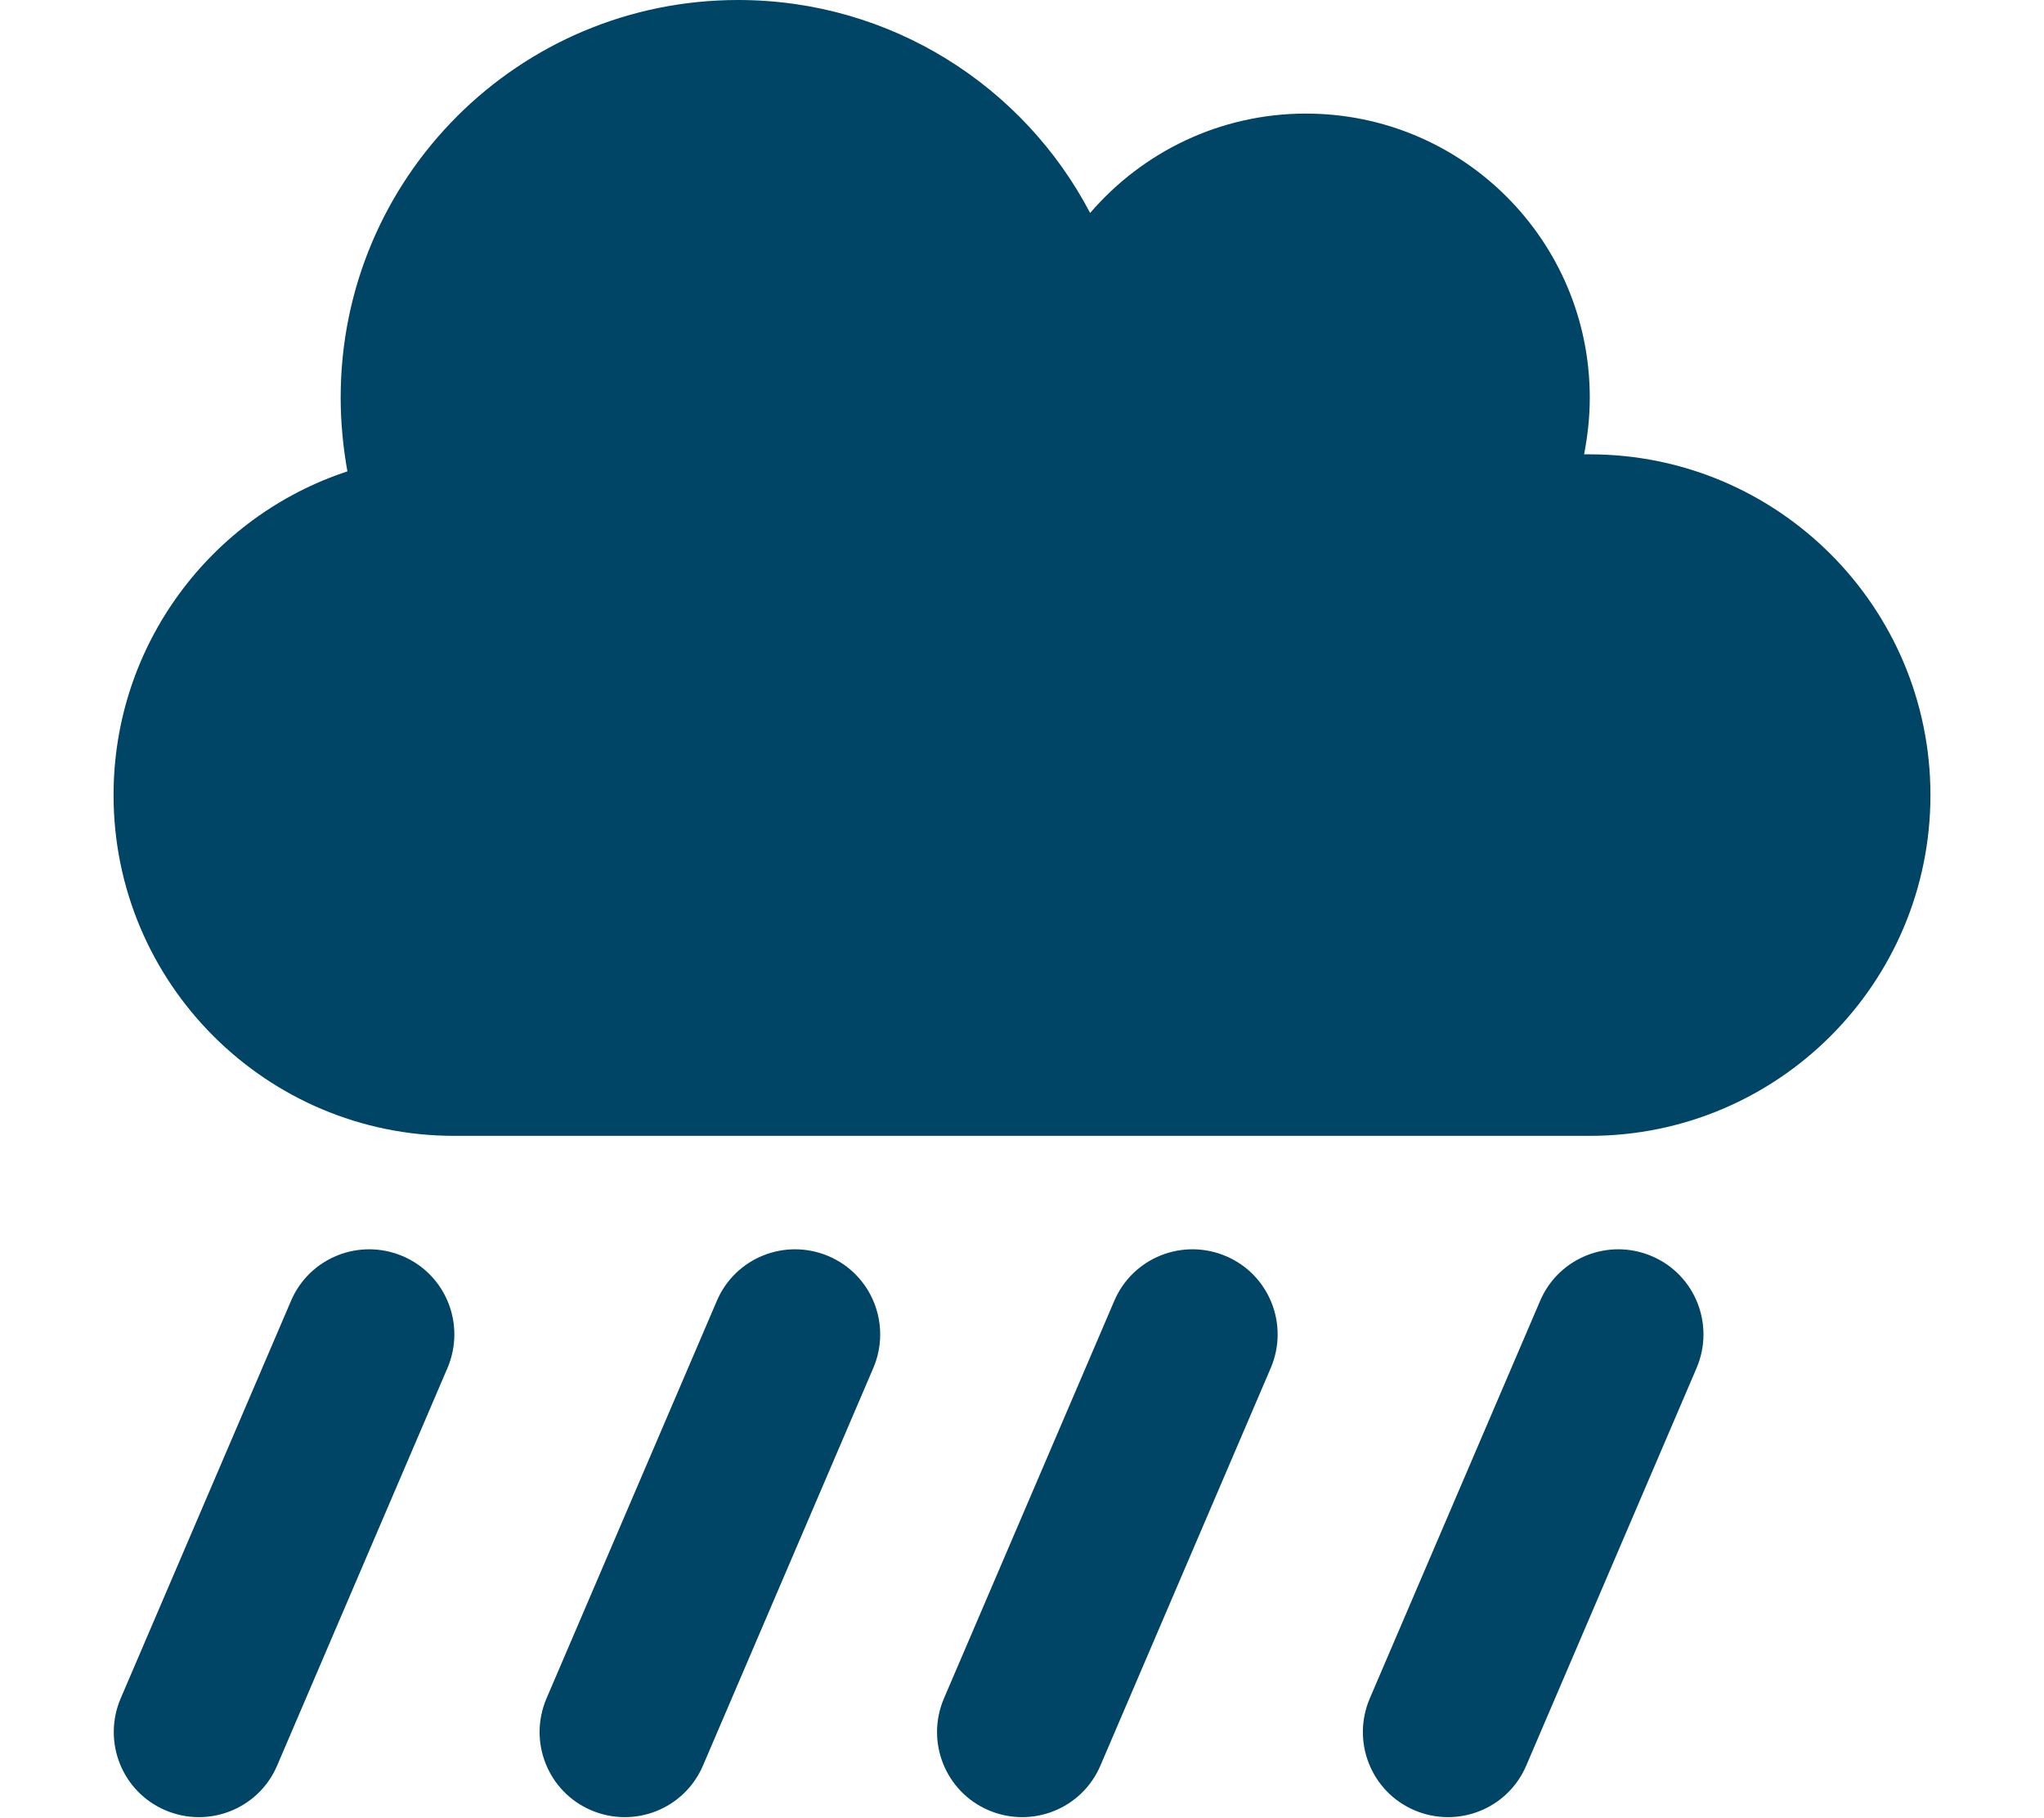
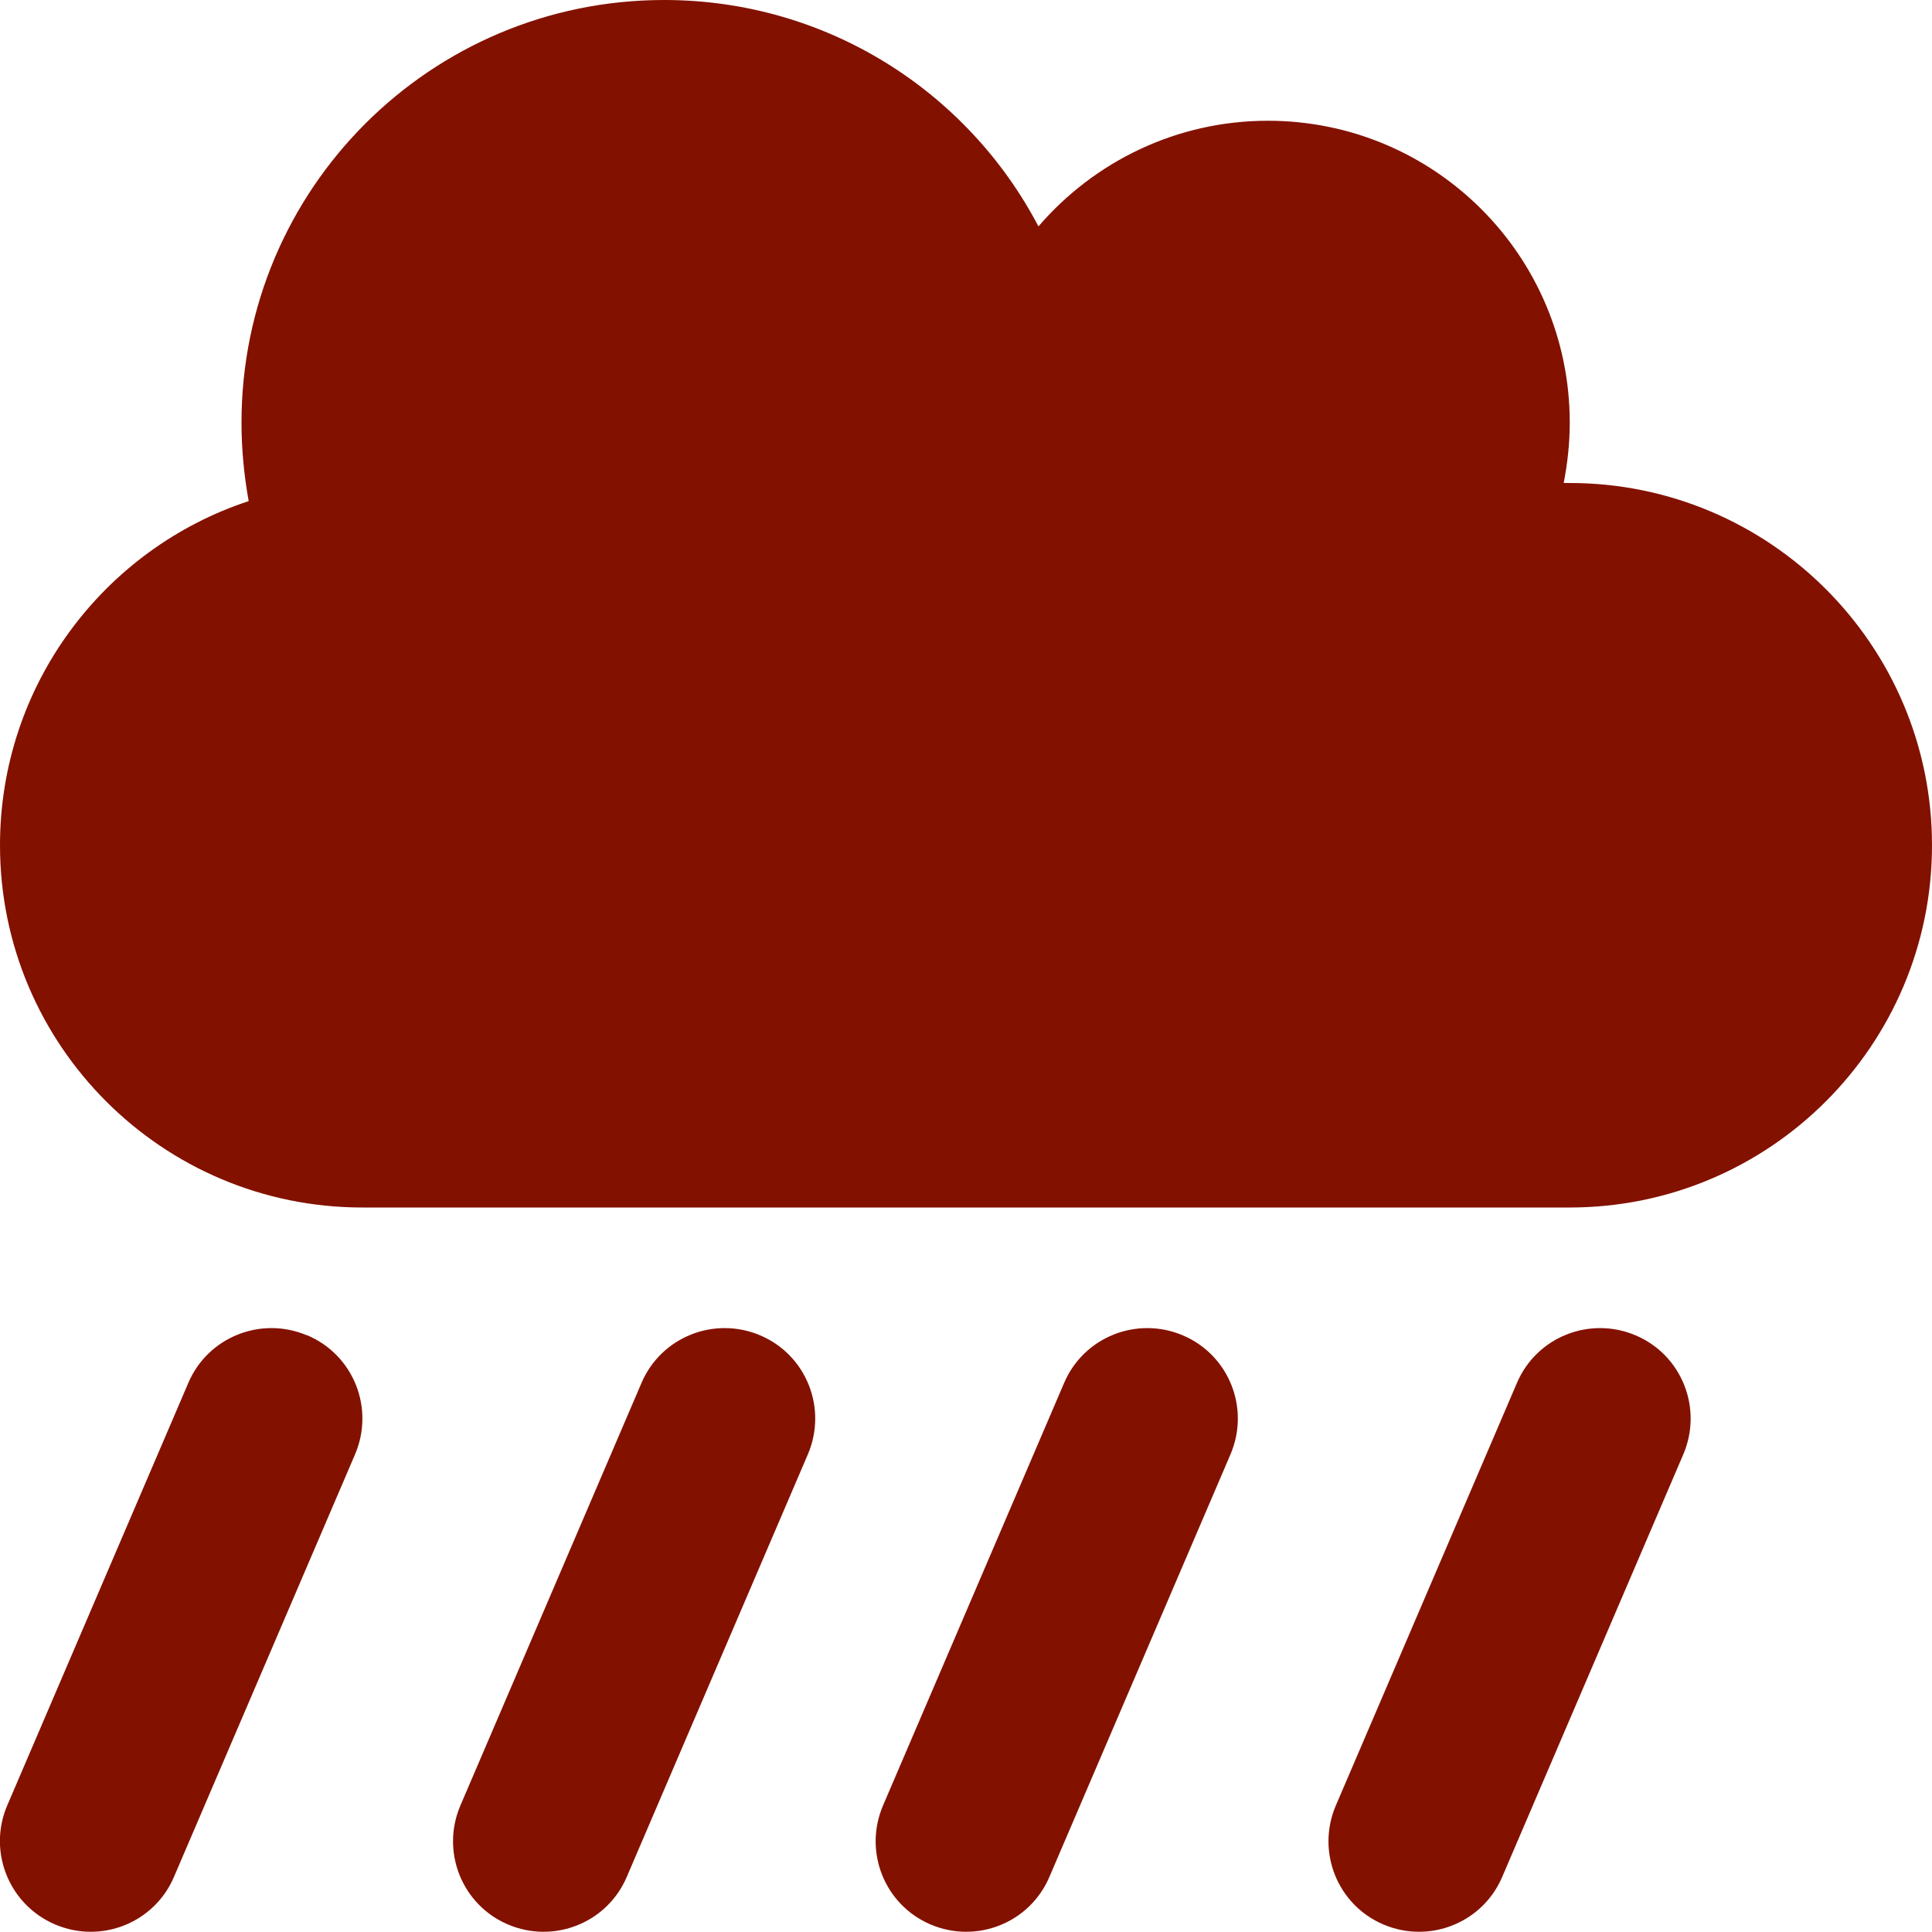
- <svg xmlns="http://www.w3.org/2000/svg" fill="hsl(200, 100%, 20%)" viewBox="0 0 576 512">
-   <path d="M128 320c-53 0-96-43-96-96c0-42.5 27.6-78.6 65.9-91.2C96.7 126.1 96 119.1 96 112C96 50.1 146.1 0 208 0c43.1 0 80.5 24.3 99.2 60c14.7-17.1 36.5-28 60.8-28c44.2 0 80 35.8 80 80c0 5.5-.6 10.8-1.6 16c.5 0 1.1 0 1.6 0c53 0 96 43 96 96s-43 96-96 96H128zm-14.5 33.9c12.2 5.2 17.8 19.3 12.6 31.5l-48 112c-5.2 12.2-19.3 17.8-31.5 12.6s-17.8-19.3-12.6-31.5l48-112c5.2-12.2 19.3-17.8 31.5-12.6zm120 0c12.2 5.2 17.8 19.3 12.6 31.5l-48 112c-5.2 12.2-19.3 17.8-31.5 12.6s-17.8-19.3-12.6-31.5l48-112c5.2-12.2 19.3-17.8 31.5-12.6zm244.6 31.5l-48 112c-5.2 12.2-19.3 17.8-31.5 12.6s-17.8-19.3-12.6-31.5l48-112c5.2-12.2 19.3-17.8 31.5-12.6s17.8 19.3 12.6 31.5zM345.5 353.9c12.2 5.2 17.8 19.3 12.6 31.5l-48 112c-5.2 12.2-19.3 17.8-31.5 12.6s-17.8-19.3-12.6-31.5l48-112c5.2-12.2 19.3-17.8 31.5-12.6z" />
+ <svg xmlns="http://www.w3.org/2000/svg" height="32" width="32" viewBox="0 0 512 512">
+   <path opacity="1" fill="#831100" d="M96 320c-53 0-96-43-96-96c0-42.5 27.6-78.6 65.9-91.2C64.7 126.1 64 119.1 64 112C64 50.1 114.1 0 176 0c43.1 0 80.5 24.3 99.2 60c14.7-17.1 36.5-28 60.8-28c44.2 0 80 35.8 80 80c0 5.5-.6 10.8-1.6 16c.5 0 1.1 0 1.6 0c53 0 96 43 96 96s-43 96-96 96H96zM81.5 353.9c12.2 5.2 17.8 19.3 12.6 31.5l-48 112c-5.2 12.2-19.3 17.8-31.5 12.6S-3.3 490.7 1.9 478.5l48-112c5.2-12.2 19.3-17.8 31.5-12.6zm120 0c12.2 5.2 17.8 19.3 12.6 31.5l-48 112c-5.2 12.2-19.3 17.8-31.5 12.6s-17.8-19.3-12.6-31.5l48-112c5.2-12.2 19.3-17.8 31.5-12.6zm244.6 31.5l-48 112c-5.2 12.2-19.3 17.8-31.5 12.6s-17.8-19.3-12.6-31.5l48-112c5.2-12.2 19.3-17.8 31.5-12.6s17.8 19.3 12.6 31.5zM313.5 353.9c12.2 5.2 17.8 19.3 12.6 31.5l-48 112c-5.2 12.2-19.3 17.8-31.5 12.6s-17.8-19.3-12.6-31.5l48-112c5.2-12.2 19.3-17.8 31.5-12.6z" />
</svg>
